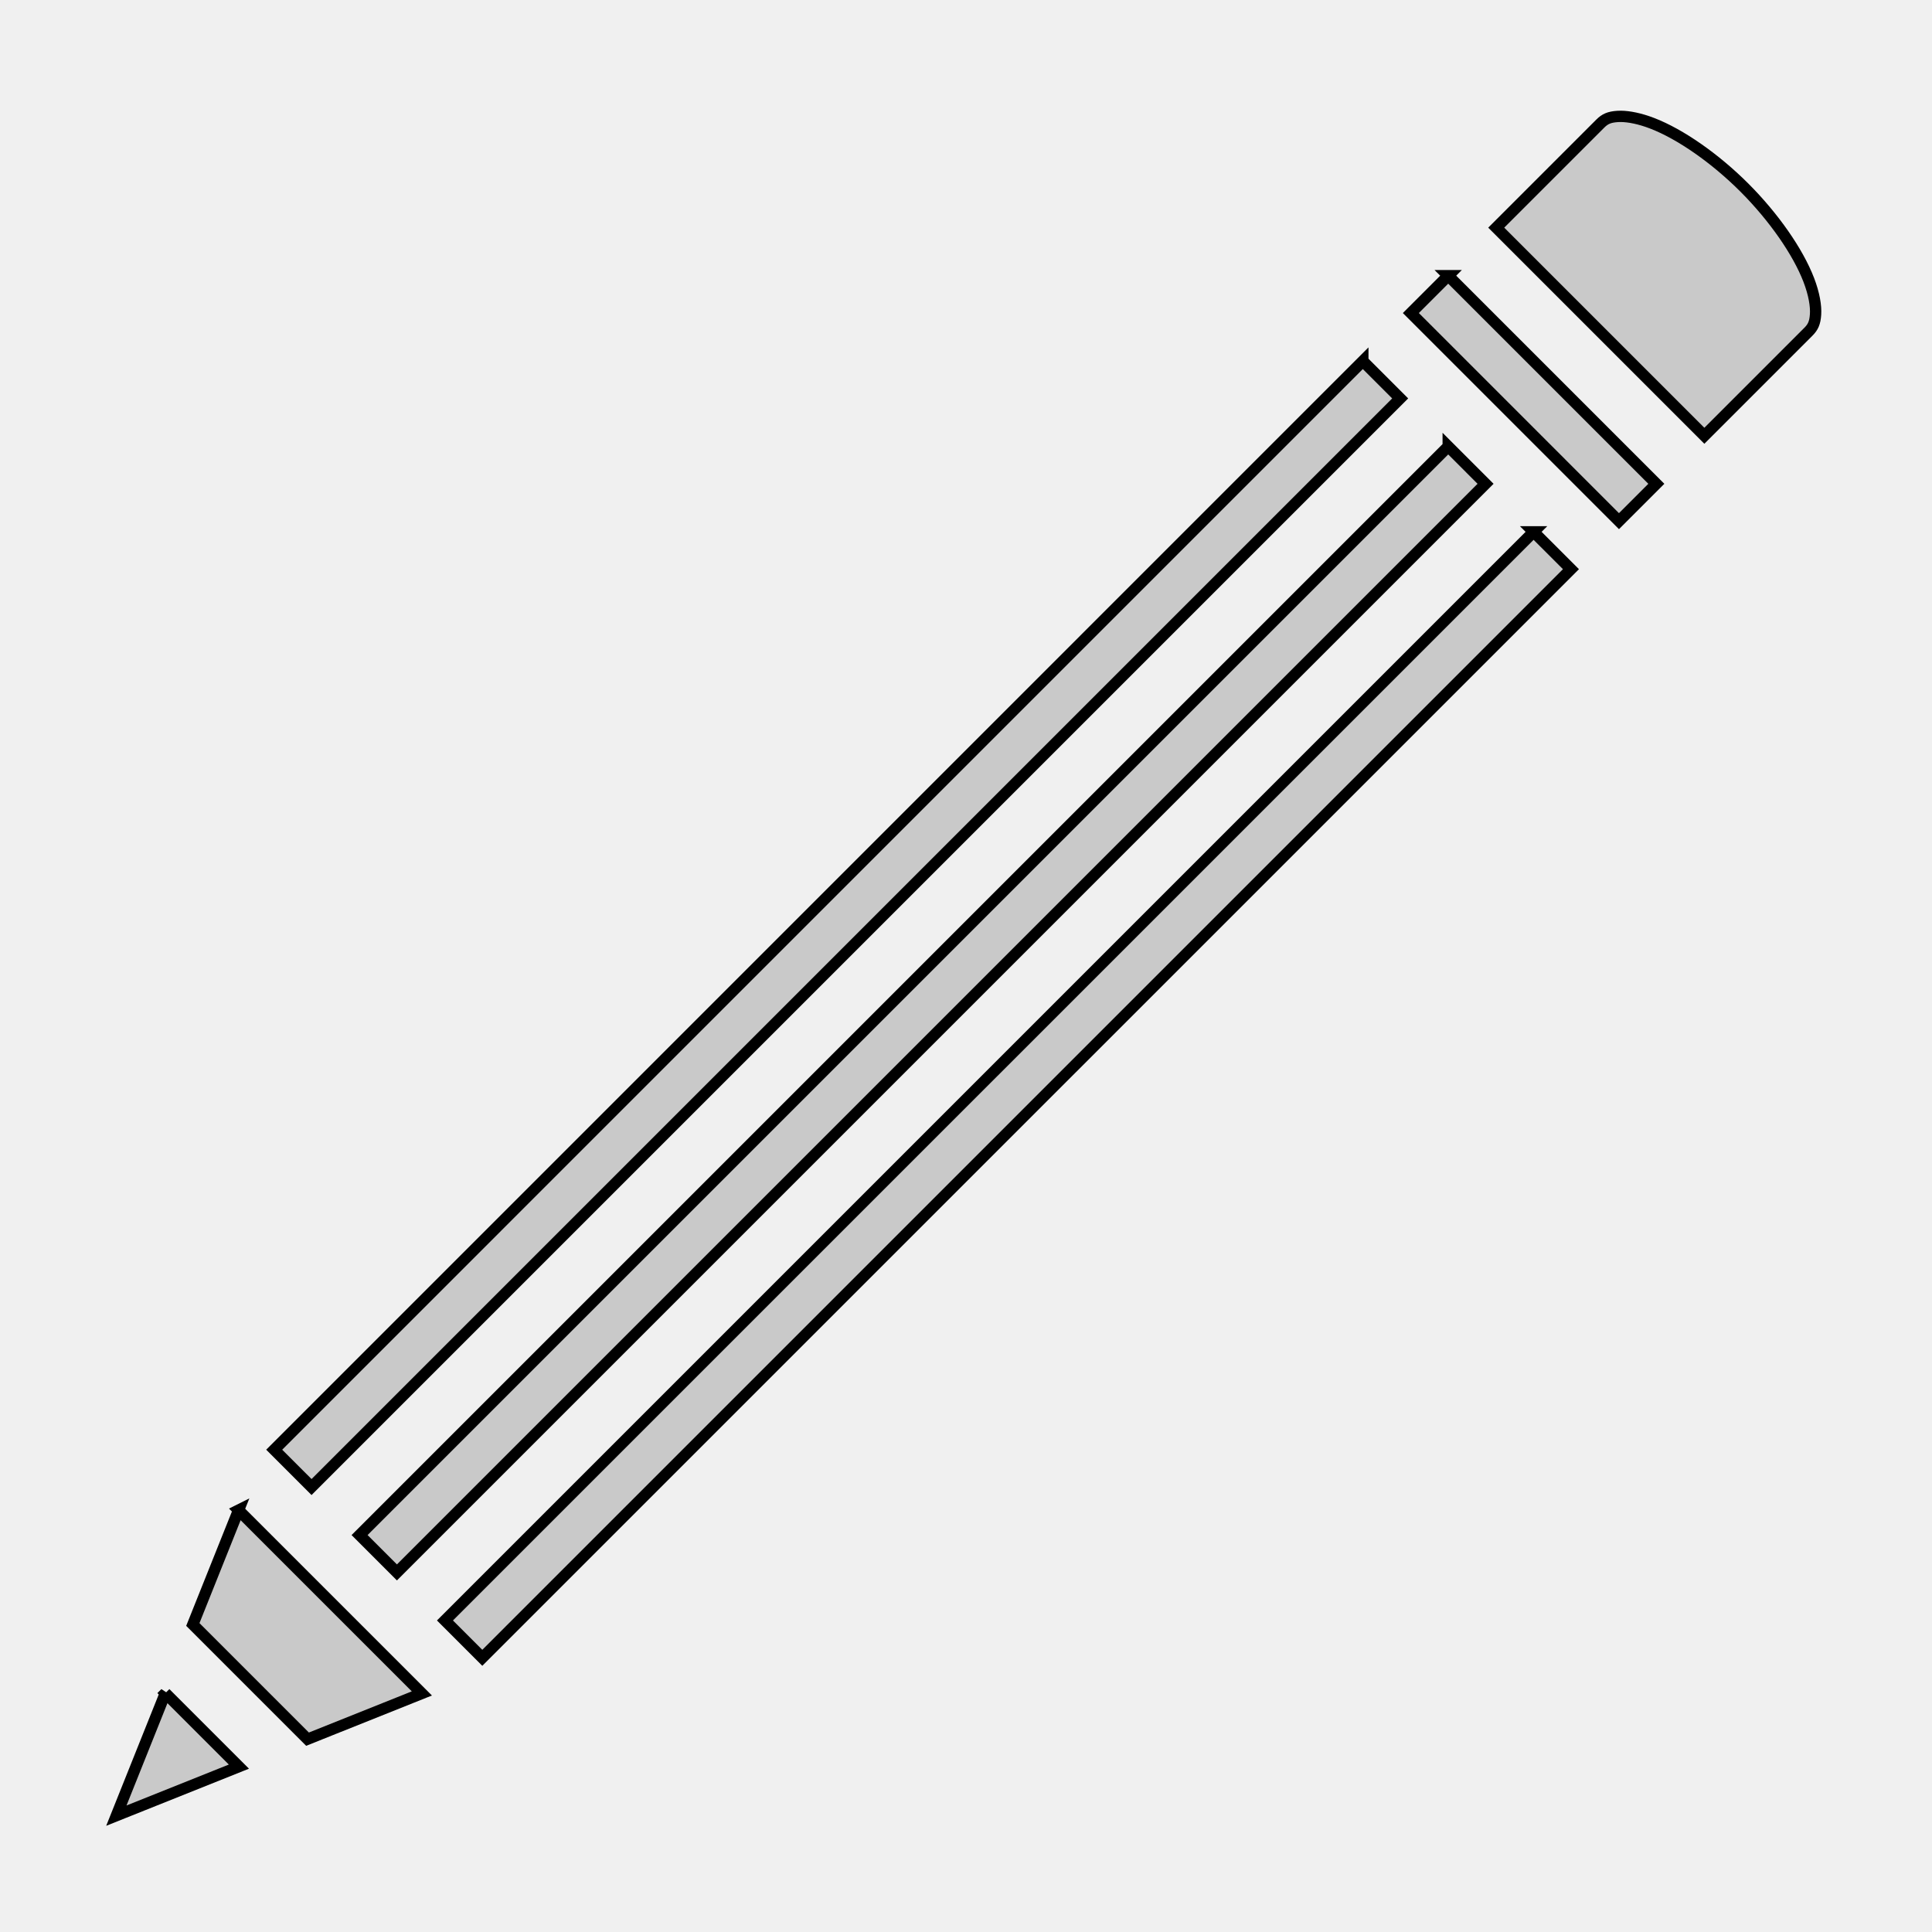
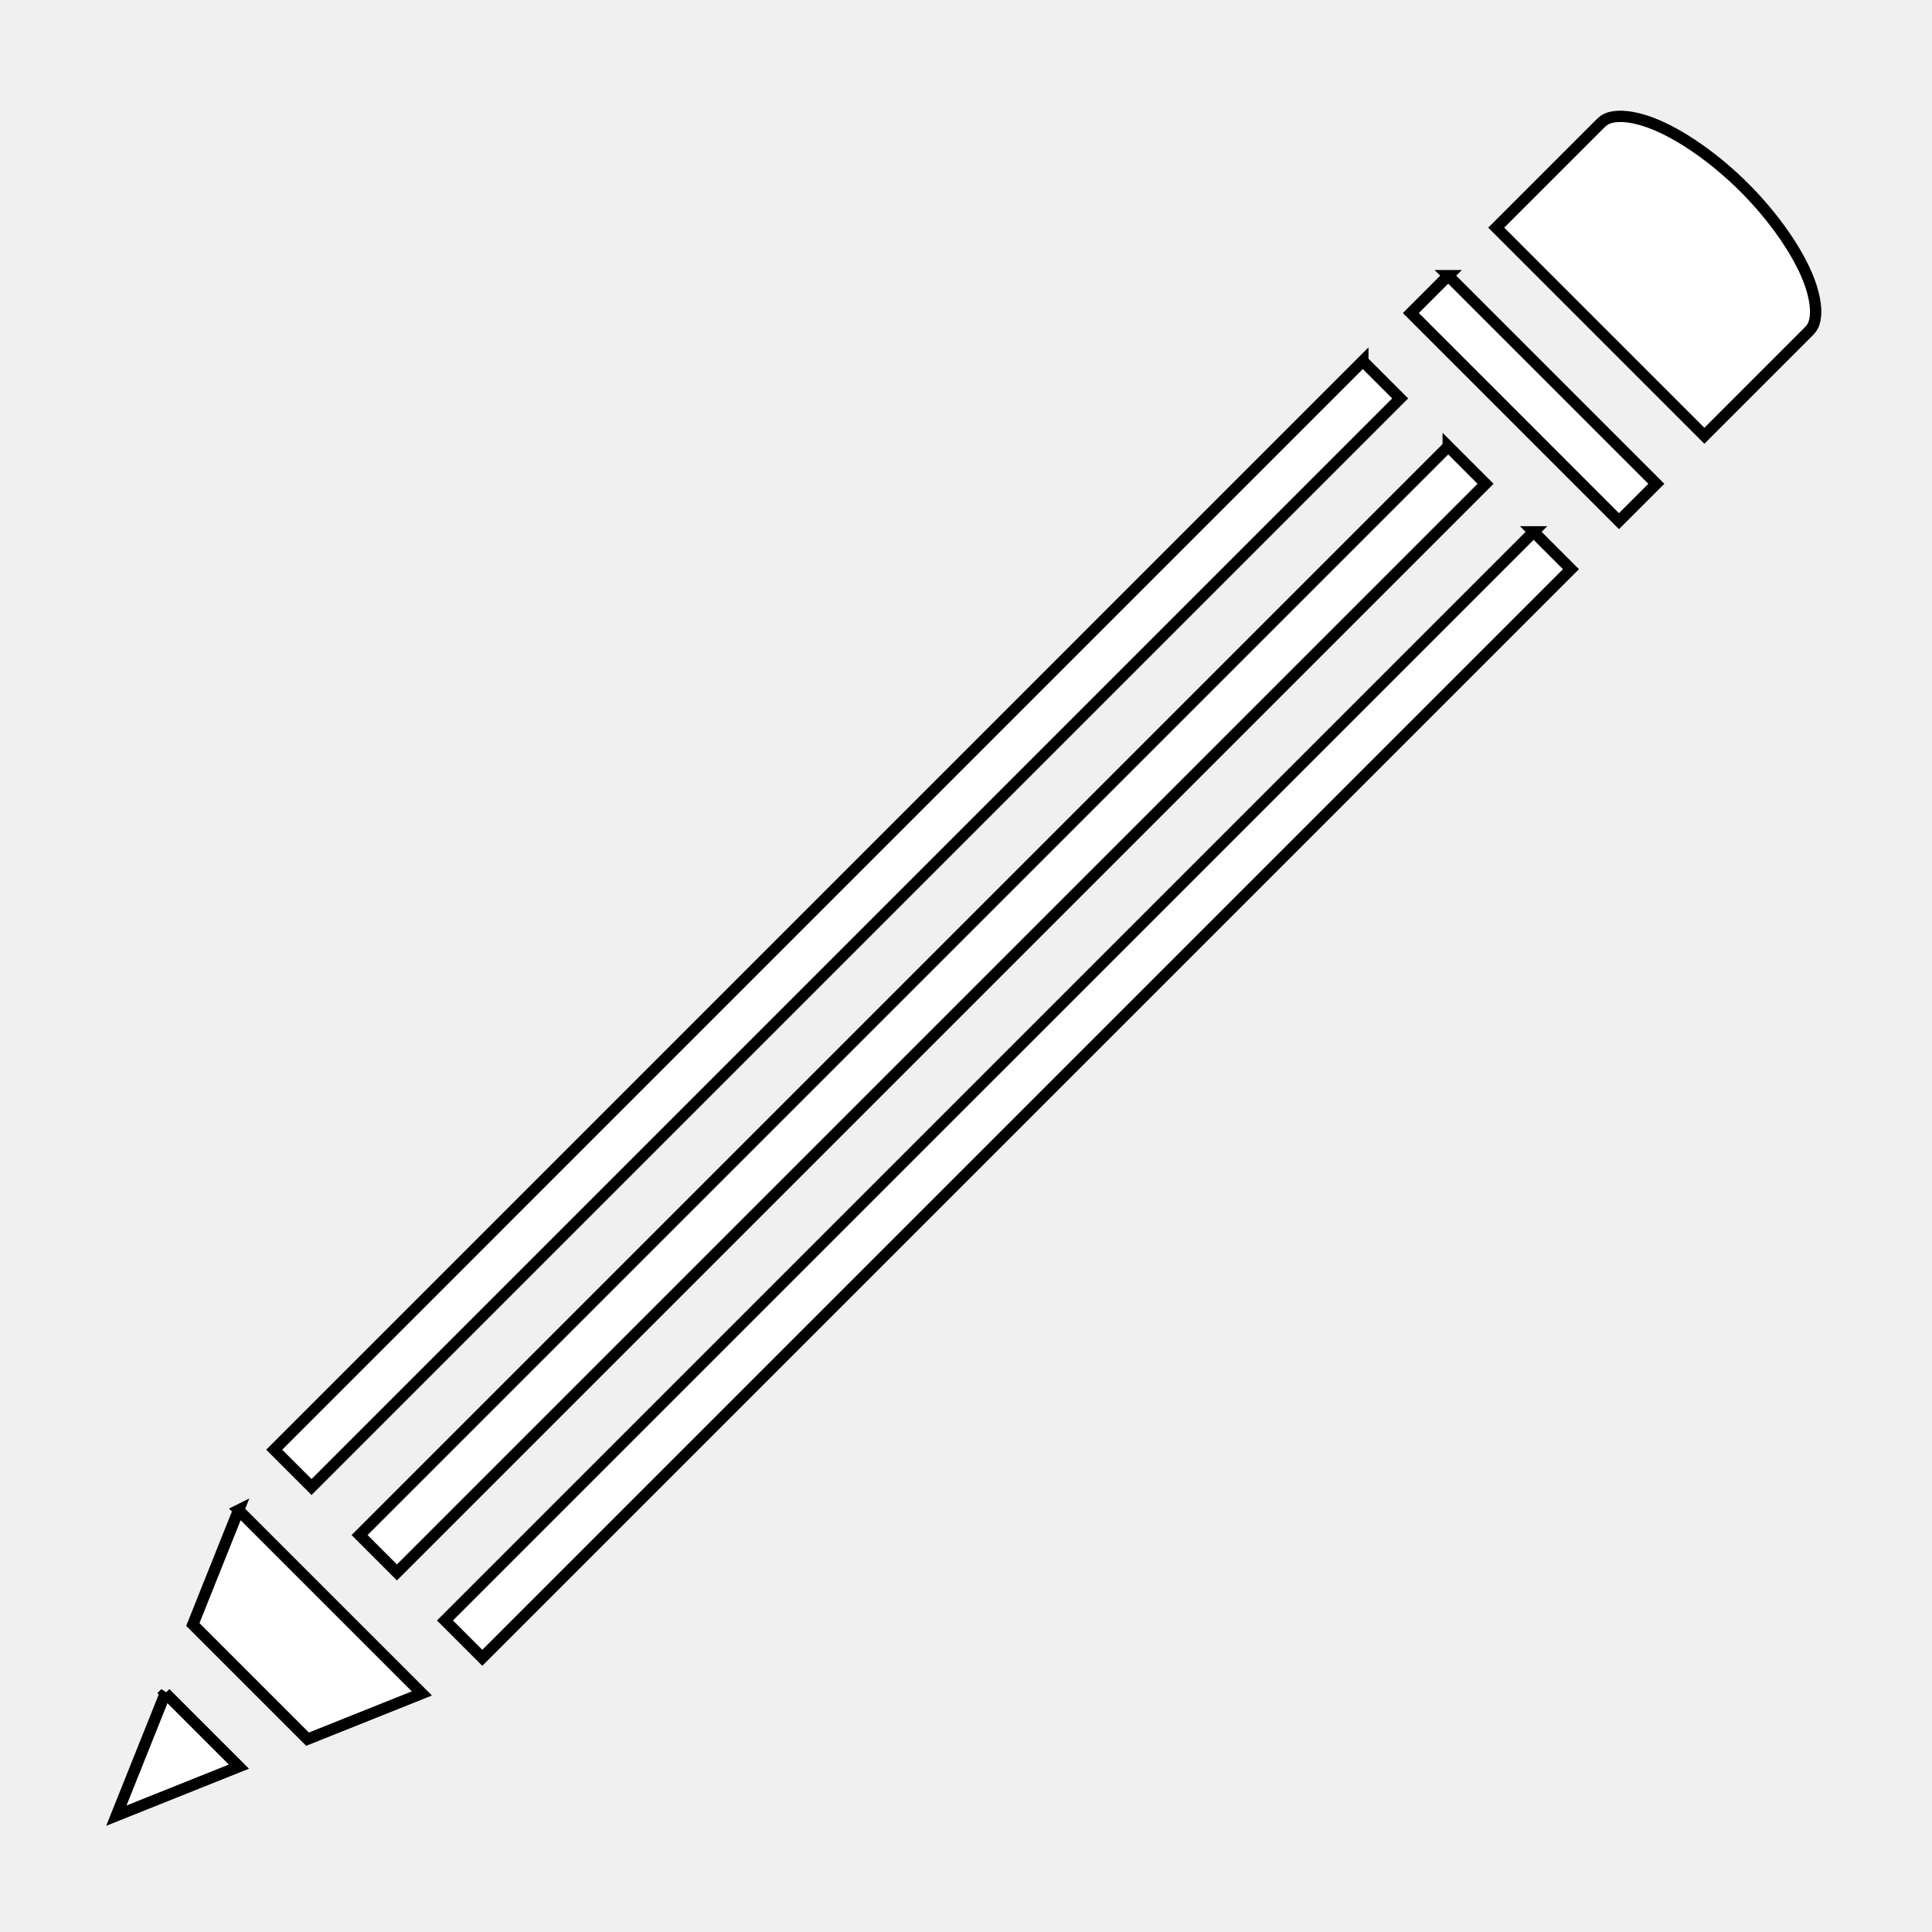
<svg xmlns="http://www.w3.org/2000/svg" viewBox="0 0 512 512" style="height: 512px; width: 512px;">
  <g class="" transform="translate(0,0)" style="">
-     <path d="M429.548 30.836c-.307-.003-.6.005-.875.024-2.212.147-3.34.653-4.576 1.89l-27.58 27.58 55.156 55.154 27.578-27.58c1.238-1.236 1.744-2.363 1.89-4.575.15-2.21-.37-5.433-1.805-9.163-2.87-7.46-9.277-16.667-17.055-24.445-7.778-7.778-16.985-14.185-24.445-17.055-3.264-1.255-6.138-1.81-8.287-1.83zm-45.758 42.22l-9.9 9.9 9.9 9.9 12.727 12.727 9.9 9.9 12.727 12.728 9.9 9.9 9.9-9.9-55.155-55.155zm-22.627 22.626L72.665 384.186l9.898 9.897 288.5-288.5-9.9-9.9zm22.627 22.63L95.29 406.808l9.9 9.902 288.5-288.5-9.9-9.9zm22.63 22.626l-288.502 288.5 9.897 9.9 288.503-288.5-9.9-9.9zM63.223 400.198l-12.12 30.306 30.393 30.394 30.305-12.12-6.61-6.612L92.46 429.44l-9.9-9.9-12.73-12.728-6.61-6.612zm-19.395 48.488l-12.993 32.478 32.478-12.992-19.486-19.485z" fill="#c9c9c9" fill-opacity="1" stroke="#000000" stroke-opacity="1" stroke-width="3" />
+     <path d="M429.548 30.836c-.307-.003-.6.005-.875.024-2.212.147-3.34.653-4.576 1.89l-27.58 27.58 55.156 55.154 27.578-27.58c1.238-1.236 1.744-2.363 1.89-4.575.15-2.21-.37-5.433-1.805-9.163-2.87-7.46-9.277-16.667-17.055-24.445-7.778-7.778-16.985-14.185-24.445-17.055-3.264-1.255-6.138-1.81-8.287-1.83zm-45.758 42.22l-9.9 9.9 9.9 9.9 12.727 12.727 9.9 9.9 12.727 12.728 9.9 9.9 9.9-9.9-55.155-55.155zm-22.627 22.626L72.665 384.186l9.898 9.897 288.5-288.5-9.9-9.9zm22.627 22.63L95.29 406.808l9.9 9.902 288.5-288.5-9.9-9.9zm22.63 22.626l-288.502 288.5 9.897 9.9 288.503-288.5-9.9-9.9zM63.223 400.198l-12.12 30.306 30.393 30.394 30.305-12.12-6.61-6.612L92.46 429.44l-9.9-9.9-12.73-12.728-6.61-6.612zm-19.395 48.488l-12.993 32.478 32.478-12.992-19.486-19.485z" fill="#ffffff" fill-opacity="1" stroke="#000000" stroke-opacity="1" stroke-width="3" />
  </g>
</svg>
